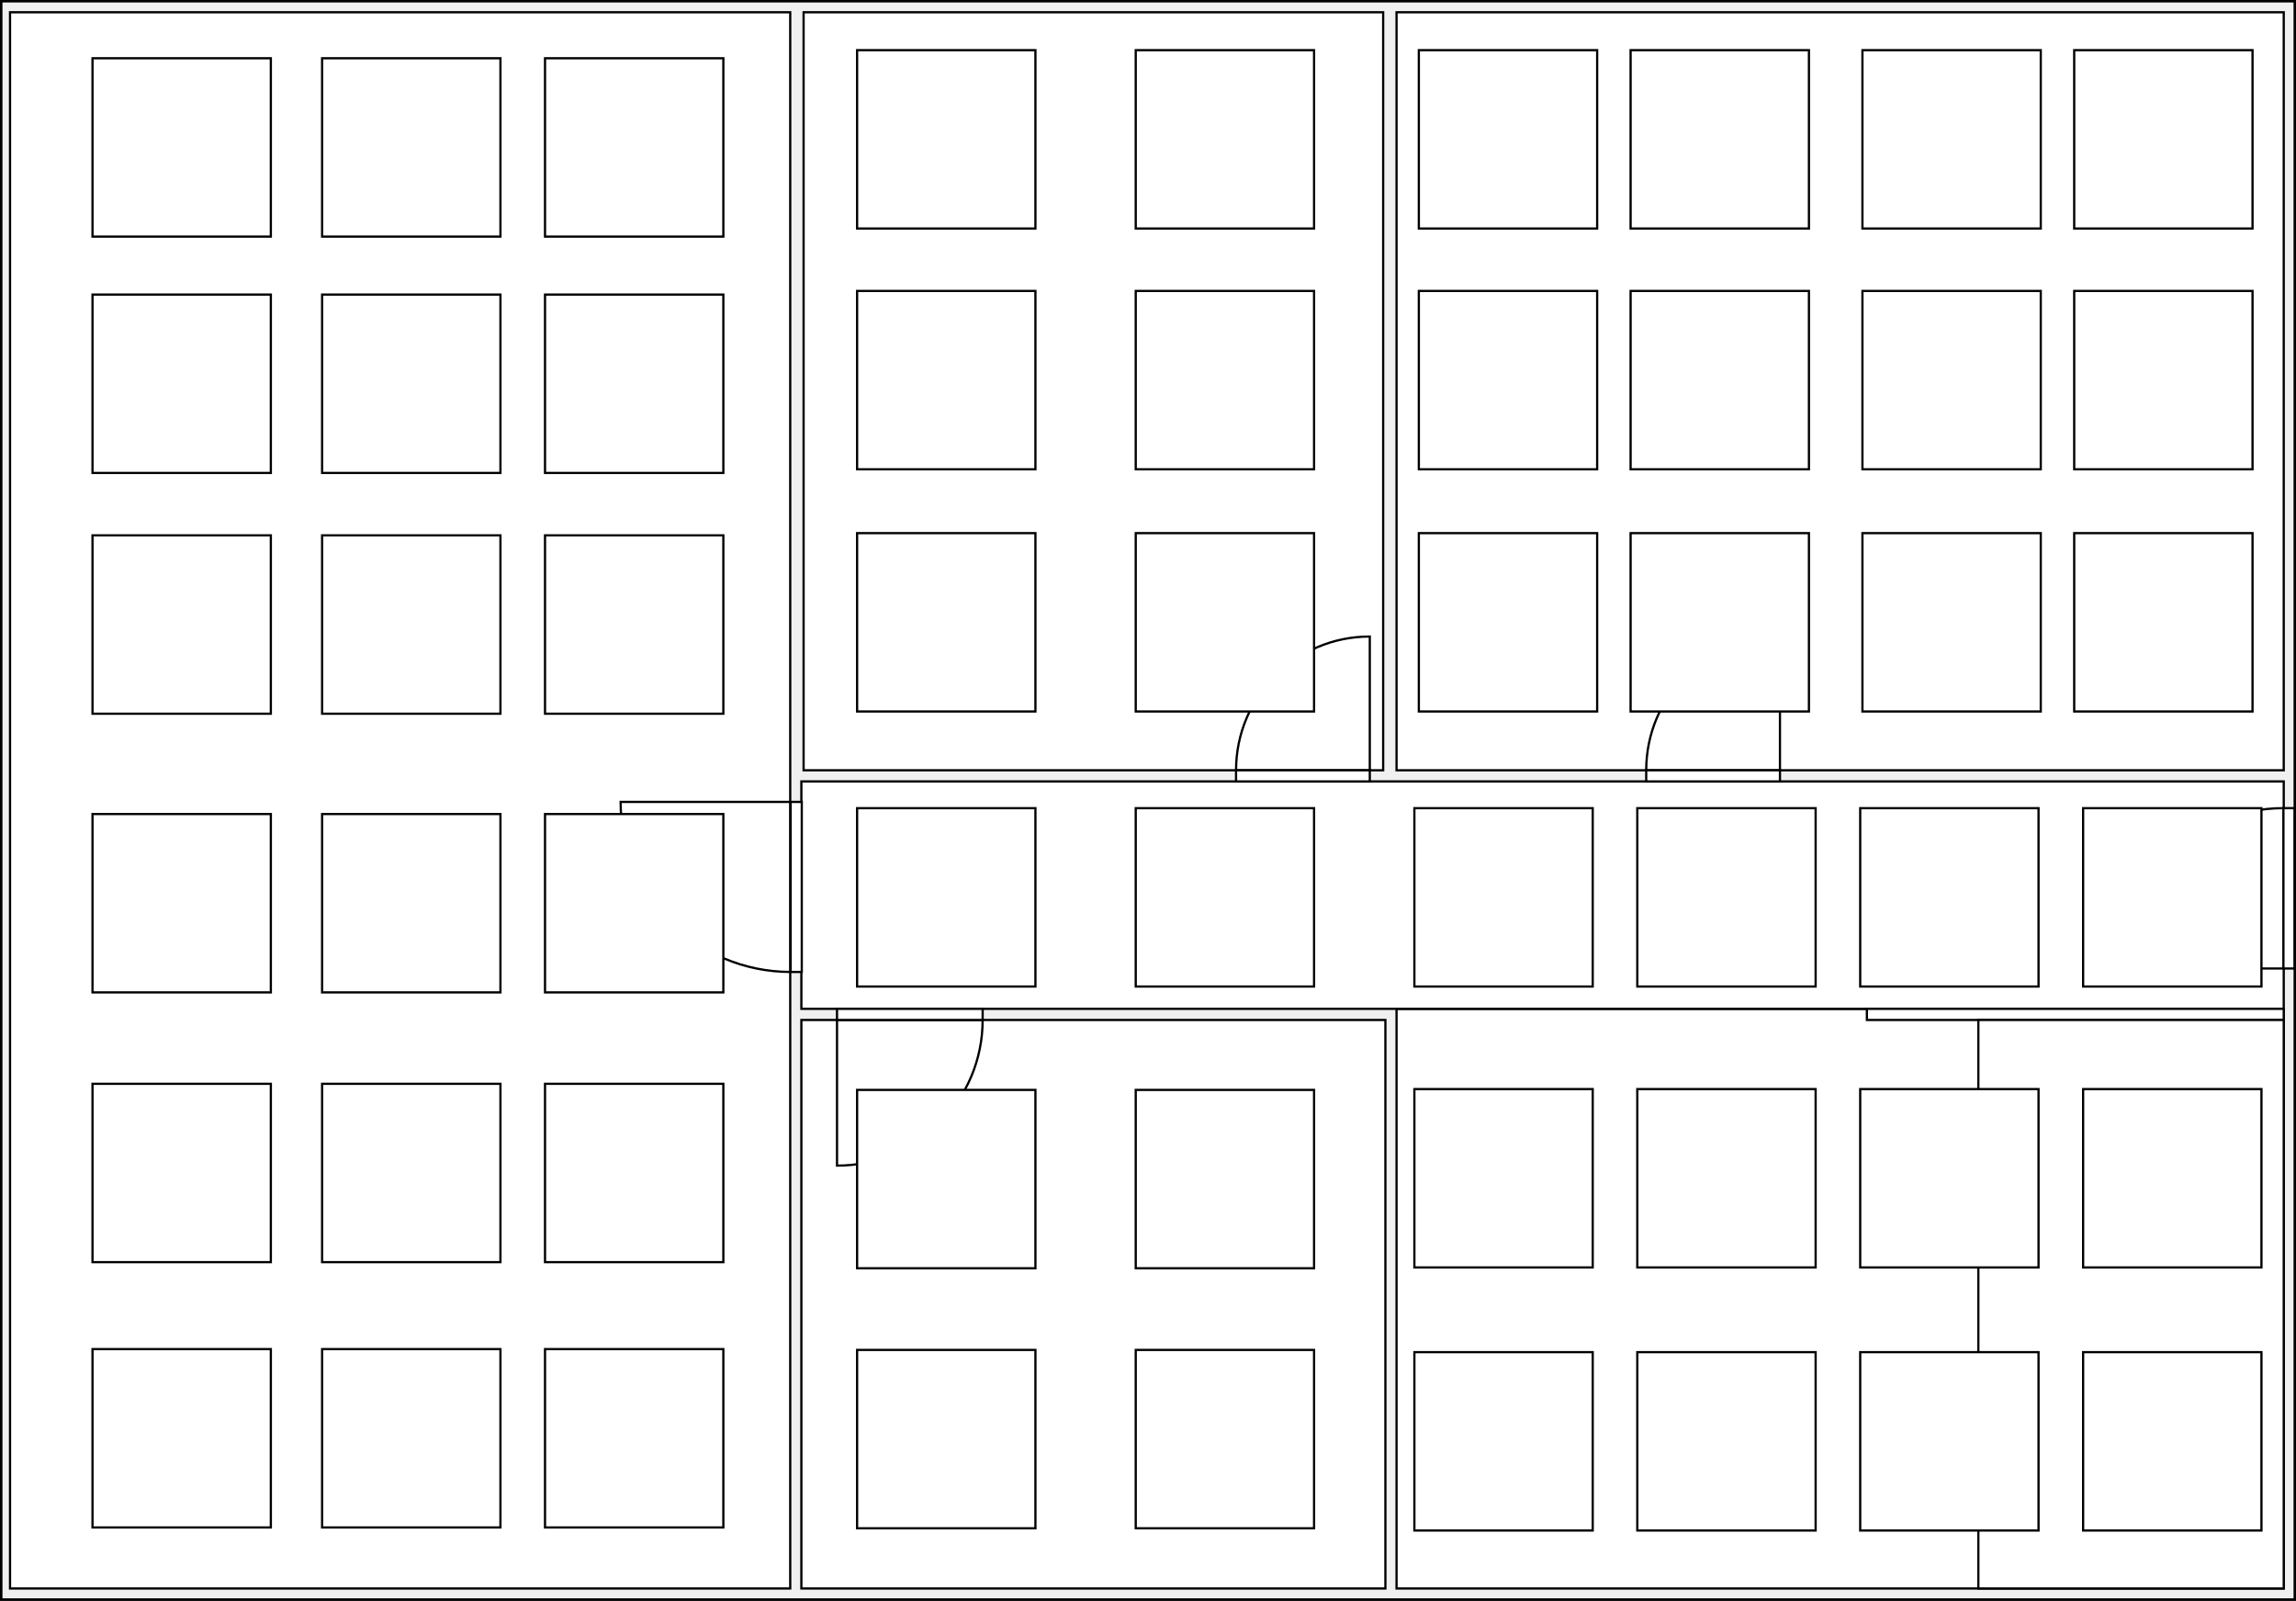
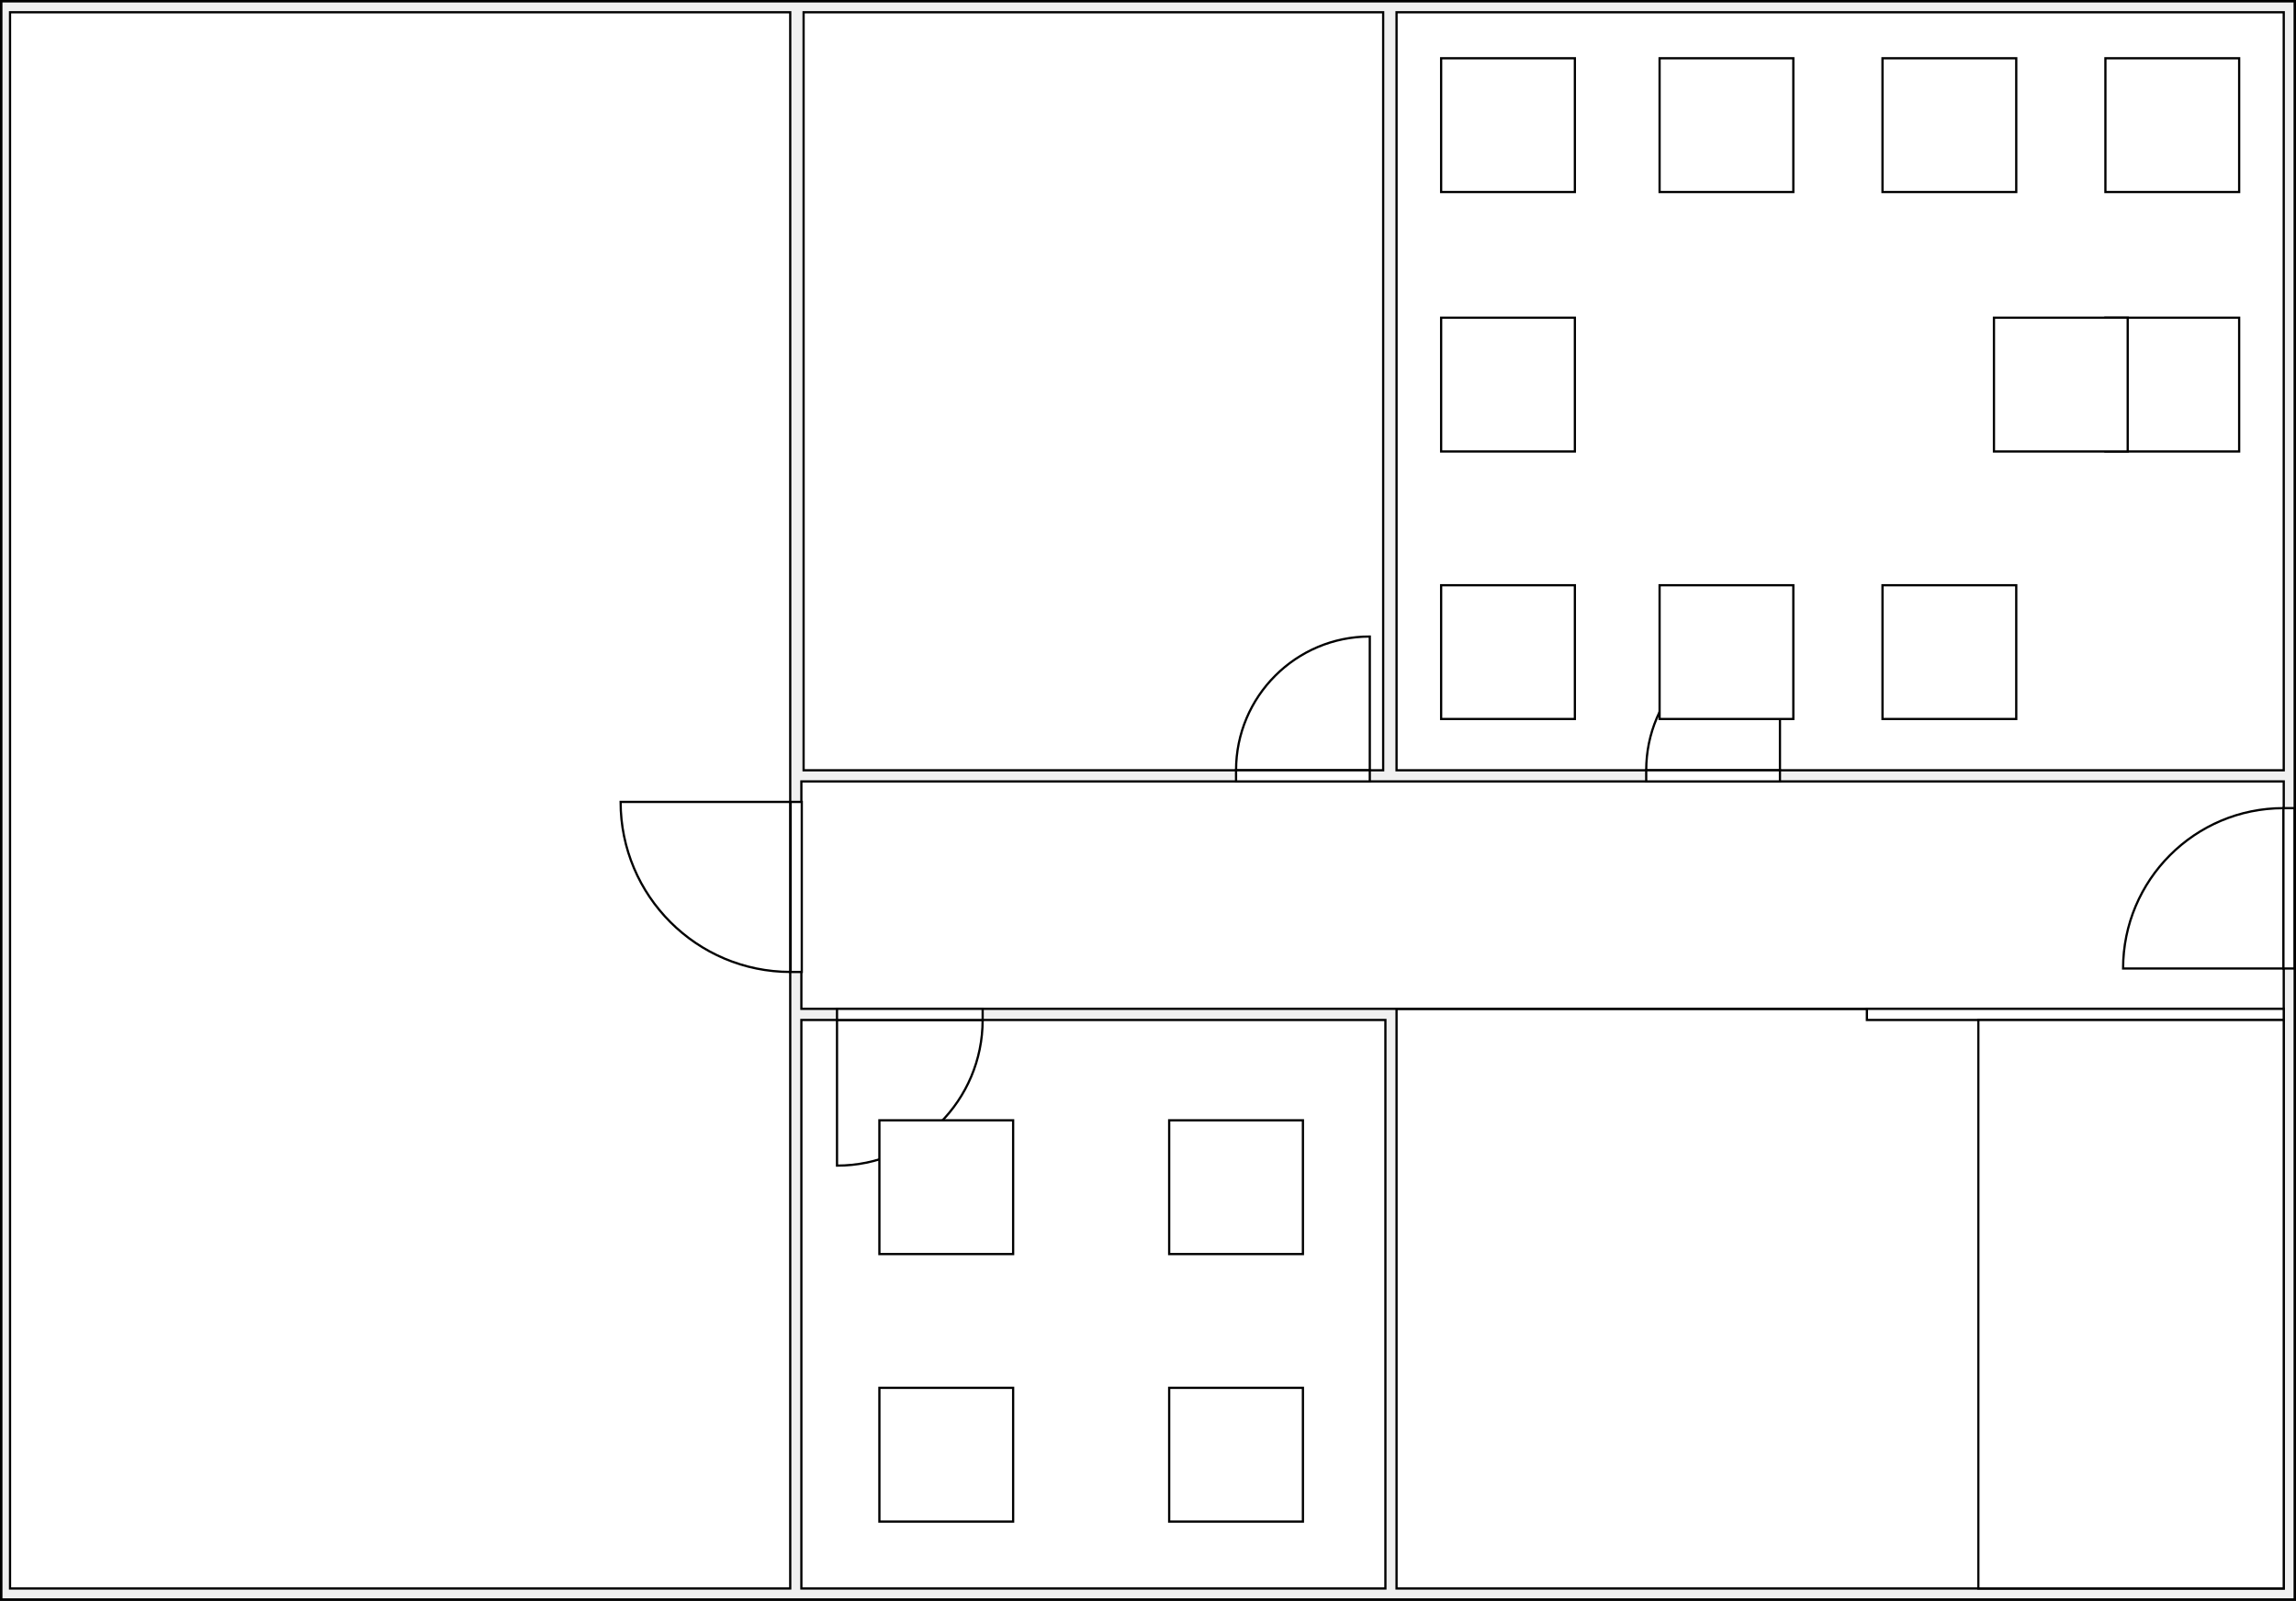
<svg xmlns="http://www.w3.org/2000/svg" version="1.1" width="1030px" height="718px" viewBox="-0.5 -0.5 1030 718">
  <defs />
  <g>
    <path d="M 0 0 L 1029 0 L 1029 717 L 0 717 L 0 0 Z" fill="none" stroke="none" pointer-events="all" />
    <path d="M 5 5 L 5 712 L 5 712 L 1024 712 L 1024 5 L 5 5" fill="none" stroke="none" pointer-events="all" />
    <path d="M 0 0 L 1029 0 L 1029 717 L 0 717 L 0 0 Z" fill="none" stroke="rgb(0, 0, 0)" stroke-miterlimit="10" pointer-events="all" />
    <rect x="626" y="5" width="398" height="340" fill="#ffffff" stroke="rgb(0, 0, 0)" pointer-events="all" />
    <rect x="360" y="5" width="260" height="340" fill="#ffffff" stroke="rgb(0, 0, 0)" pointer-events="all" />
    <rect x="4" y="5" width="350" height="707" fill="rgb(255, 255, 255)" stroke="rgb(0, 0, 0)" pointer-events="all" />
    <rect x="359" y="457" width="262" height="255" fill="#ffffff" stroke="rgb(0, 0, 0)" pointer-events="all" />
    <rect x="626" y="452" width="398" height="260" fill="#ffffff" stroke="rgb(0, 0, 0)" pointer-events="all" />
    <rect x="359" y="350" width="665" height="102" fill="#ffffff" stroke="rgb(0, 0, 0)" pointer-events="all" />
    <rect x="954.35" y="359.42" width="71.93" height="5" fill="rgb(255, 255, 255)" stroke="rgb(0, 0, 0)" transform="rotate(90,990.32,397.96)" pointer-events="all" />
    <path d="M 954.35 364.42 C 954.35 404.15 986.55 436.35 1026.28 436.35 L 1026.28 364.42" fill="none" stroke="rgb(0, 0, 0)" stroke-miterlimit="10" transform="rotate(90,990.32,397.96)" pointer-events="all" />
    <rect x="375" y="452" width="65.33" height="5" fill="rgb(255, 255, 255)" stroke="rgb(0, 0, 0)" transform="translate(407.66,0)scale(-1,1)translate(-407.66,0)" pointer-events="all" />
    <path d="M 375 457 C 375 493.08 404.25 522.33 440.33 522.33 L 440.33 457" fill="none" stroke="rgb(0, 0, 0)" stroke-miterlimit="10" transform="translate(407.66,0)scale(-1,1)translate(-407.66,0)" pointer-events="all" />
    <rect x="554" y="285.71" width="60" height="5" fill="rgb(255, 255, 255)" stroke="rgb(0, 0, 0)" transform="translate(584,0)scale(-1,1)translate(-584,0)rotate(180,584,317.86)" pointer-events="all" />
    <path d="M 554 290.71 C 554 323.85 580.86 350.71 614 350.71 L 614 290.71" fill="none" stroke="rgb(0, 0, 0)" stroke-miterlimit="10" transform="translate(584,0)scale(-1,1)translate(-584,0)rotate(180,584,317.86)" pointer-events="all" />
    <rect x="283.62" y="359.9" width="76.27" height="5" fill="rgb(255, 255, 255)" stroke="rgb(0, 0, 0)" transform="translate(321.75,0)scale(-1,1)translate(-321.75,0)rotate(-90,321.75,397.33)" pointer-events="all" />
    <path d="M 283.62 364.9 C 283.62 407.02 317.77 441.17 359.89 441.17 L 359.89 364.9" fill="none" stroke="rgb(0, 0, 0)" stroke-miterlimit="10" transform="translate(321.75,0)scale(-1,1)translate(-321.75,0)rotate(-90,321.75,397.33)" pointer-events="all" />
    <rect x="738" y="285.71" width="60" height="5" fill="rgb(255, 255, 255)" stroke="rgb(0, 0, 0)" transform="translate(768,0)scale(-1,1)translate(-768,0)rotate(180,768,317.86)" pointer-events="all" />
    <path d="M 738 290.71 C 738 323.85 764.86 350.71 798 350.71 L 798 290.71" fill="none" stroke="rgb(0, 0, 0)" stroke-miterlimit="10" transform="translate(768,0)scale(-1,1)translate(-768,0)rotate(180,768,317.86)" pointer-events="all" />
    <rect x="837" y="452" width="187" height="5" fill="#ffffff" stroke="rgb(0, 0, 0)" pointer-events="all" />
    <rect x="887" y="457" width="137" height="255" fill="#ffffff" stroke="rgb(0, 0, 0)" pointer-events="all" />
    <path d="M 0 0 L 1029 0 L 1029 717 L 0 717 L 0 0 Z" fill="none" stroke="none" pointer-events="all" />
    <path d="M 5 5 L 5 712 L 5 712 L 1024 712 L 1024 5 L 5 5" fill="none" stroke="none" pointer-events="all" />
    <path d="M 0 0 L 1029 0 L 1029 717 L 0 717 L 0 0 Z" fill="none" stroke="rgb(0, 0, 0)" stroke-miterlimit="10" pointer-events="all" />
-     <path d="M 384 605 L 464 605 L 464 685 L 384 685 L 384 605 Z" fill="rgb(255, 255, 255)" stroke="none" pointer-events="all" />
-     <path d="M 389 610 L 389 680 L 389 680 L 459 680 L 459 610 L 389 610" fill="none" stroke="none" pointer-events="all" />
-     <path d="M 384 605 L 464 605 L 464 685 L 384 685 L 384 605 Z" fill="none" stroke="rgb(0, 0, 0)" stroke-miterlimit="10" pointer-events="all" />
-     <path d="M 509 605 L 589 605 L 589 685 L 509 685 L 509 605 Z" fill="rgb(255, 255, 255)" stroke="none" pointer-events="all" />
-     <path d="M 514 610 L 514 680 L 514 680 L 584 680 L 584 610 L 514 610" fill="none" stroke="none" pointer-events="all" />
-     <path d="M 509 605 L 589 605 L 589 685 L 509 685 L 509 605 Z" fill="none" stroke="rgb(0, 0, 0)" stroke-miterlimit="10" pointer-events="all" />
-     <path d="M 384 488.37 L 464 488.37 L 464 568.37 L 384 568.37 L 384 488.37 Z" fill="rgb(255, 255, 255)" stroke="none" pointer-events="all" />
-     <path d="M 389 493.37 L 389 563.37 L 389 563.37 L 459 563.37 L 459 493.37 L 389 493.37" fill="none" stroke="none" pointer-events="all" />
-     <path d="M 384 488.37 L 464 488.37 L 464 568.37 L 384 568.37 L 384 488.37 Z" fill="none" stroke="rgb(0, 0, 0)" stroke-miterlimit="10" pointer-events="all" />
-     <path d="M 509 488.37 L 589 488.37 L 589 568.37 L 509 568.37 L 509 488.37 Z" fill="rgb(255, 255, 255)" stroke="none" pointer-events="all" />
-     <path d="M 514 493.37 L 514 563.37 L 514 563.37 L 584 563.37 L 584 493.37 L 514 493.37" fill="none" stroke="none" pointer-events="all" />
-     <path d="M 509 488.37 L 589 488.37 L 589 568.37 L 509 568.37 L 509 488.37 Z" fill="none" stroke="rgb(0, 0, 0)" stroke-miterlimit="10" pointer-events="all" />
-     <path d="M 384 238.63 L 464 238.63 L 464 318.63 L 384 318.63 L 384 238.63 Z" fill="rgb(255, 255, 255)" stroke="none" pointer-events="all" />
-     <path d="M 389 243.63 L 389 313.63 L 389 313.63 L 459 313.63 L 459 243.63 L 389 243.63" fill="none" stroke="none" pointer-events="all" />
-     <path d="M 384 238.63 L 464 238.63 L 464 318.63 L 384 318.63 L 384 238.63 Z" fill="none" stroke="rgb(0, 0, 0)" stroke-miterlimit="10" pointer-events="all" />
-     <path d="M 509 238.63 L 589 238.63 L 589 318.63 L 509 318.63 L 509 238.63 Z" fill="rgb(255, 255, 255)" stroke="none" pointer-events="all" />
-     <path d="M 514 243.63 L 514 313.63 L 514 313.63 L 584 313.63 L 584 243.63 L 514 243.63" fill="none" stroke="none" pointer-events="all" />
-     <path d="M 509 238.63 L 589 238.63 L 589 318.63 L 509 318.63 L 509 238.63 Z" fill="none" stroke="rgb(0, 0, 0)" stroke-miterlimit="10" pointer-events="all" />
-     <path d="M 384 130 L 464 130 L 464 210 L 384 210 L 384 130 Z" fill="rgb(255, 255, 255)" stroke="none" pointer-events="all" />
-     <path d="M 389 135 L 389 205 L 389 205 L 459 205 L 459 135 L 389 135" fill="none" stroke="none" pointer-events="all" />
-     <path d="M 384 130 L 464 130 L 464 210 L 384 210 L 384 130 Z" fill="none" stroke="rgb(0, 0, 0)" stroke-miterlimit="10" pointer-events="all" />
-     <path d="M 509 130 L 589 130 L 589 210 L 509 210 L 509 130 Z" fill="rgb(255, 255, 255)" stroke="none" pointer-events="all" />
-     <path d="M 514 135 L 514 205 L 514 205 L 584 205 L 584 135 L 514 135" fill="none" stroke="none" pointer-events="all" />
-     <path d="M 509 130 L 589 130 L 589 210 L 509 210 L 509 130 Z" fill="none" stroke="rgb(0, 0, 0)" stroke-miterlimit="10" pointer-events="all" />
-     <path d="M 384 22 L 464 22 L 464 102 L 384 102 L 384 22 Z" fill="rgb(255, 255, 255)" stroke="none" pointer-events="all" />
-     <path d="M 389 27 L 389 97 L 389 97 L 459 97 L 459 27 L 389 27" fill="none" stroke="none" pointer-events="all" />
-     <path d="M 384 22 L 464 22 L 464 102 L 384 102 L 384 22 Z" fill="none" stroke="rgb(0, 0, 0)" stroke-miterlimit="10" pointer-events="all" />
-     <path d="M 509 22 L 589 22 L 589 102 L 509 102 L 509 22 Z" fill="rgb(255, 255, 255)" stroke="none" pointer-events="all" />
-     <path d="M 514 27 L 514 97 L 514 97 L 584 97 L 584 27 L 514 27" fill="none" stroke="none" pointer-events="all" />
-     <path d="M 509 22 L 589 22 L 589 102 L 509 102 L 509 22 Z" fill="none" stroke="rgb(0, 0, 0)" stroke-miterlimit="10" pointer-events="all" />
-     <path d="M 41 604.63 L 121 604.63 L 121 684.63 L 41 684.63 L 41 604.63 Z" fill="rgb(255, 255, 255)" stroke="none" pointer-events="all" />
-     <path d="M 46 609.63 L 46 679.63 L 46 679.63 L 116 679.63 L 116 609.63 L 46 609.63" fill="none" stroke="none" pointer-events="all" />
-     <path d="M 41 604.63 L 121 604.63 L 121 684.63 L 41 684.63 L 41 604.63 Z" fill="none" stroke="rgb(0, 0, 0)" stroke-miterlimit="10" pointer-events="all" />
-     <path d="M 244 604.63 L 324 604.63 L 324 684.63 L 244 684.63 L 244 604.63 Z" fill="rgb(255, 255, 255)" stroke="none" pointer-events="all" />
-     <path d="M 249 609.63 L 249 679.63 L 249 679.63 L 319 679.63 L 319 609.63 L 249 609.63" fill="none" stroke="none" pointer-events="all" />
-     <path d="M 244 604.63 L 324 604.63 L 324 684.63 L 244 684.63 L 244 604.63 Z" fill="none" stroke="rgb(0, 0, 0)" stroke-miterlimit="10" pointer-events="all" />
-     <path d="M 384 362 L 464 362 L 464 442 L 384 442 L 384 362 Z" fill="rgb(255, 255, 255)" stroke="none" pointer-events="all" />
-     <path d="M 389 367 L 389 437 L 389 437 L 459 437 L 459 367 L 389 367" fill="none" stroke="none" pointer-events="all" />
-     <path d="M 384 362 L 464 362 L 464 442 L 384 442 L 384 362 Z" fill="none" stroke="rgb(0, 0, 0)" stroke-miterlimit="10" pointer-events="all" />
-     <path d="M 509 362 L 589 362 L 589 442 L 509 442 L 509 362 Z" fill="rgb(255, 255, 255)" stroke="none" pointer-events="all" />
-     <path d="M 514 367 L 514 437 L 514 437 L 584 437 L 584 367 L 514 367" fill="none" stroke="none" pointer-events="all" />
-     <path d="M 509 362 L 589 362 L 589 442 L 509 442 L 509 362 Z" fill="none" stroke="rgb(0, 0, 0)" stroke-miterlimit="10" pointer-events="all" />
-     <path d="M 634 362 L 714 362 L 714 442 L 634 442 L 634 362 Z" fill="rgb(255, 255, 255)" stroke="none" pointer-events="all" />
-     <path d="M 639 367 L 639 437 L 639 437 L 709 437 L 709 367 L 639 367" fill="none" stroke="none" pointer-events="all" />
-     <path d="M 634 362 L 714 362 L 714 442 L 634 442 L 634 362 Z" fill="none" stroke="rgb(0, 0, 0)" stroke-miterlimit="10" pointer-events="all" />
-     <path d="M 734 362 L 814 362 L 814 442 L 734 442 L 734 362 Z" fill="rgb(255, 255, 255)" stroke="none" pointer-events="all" />
-     <path d="M 739 367 L 739 437 L 739 437 L 809 437 L 809 367 L 739 367" fill="none" stroke="none" pointer-events="all" />
-     <path d="M 734 362 L 814 362 L 814 442 L 734 442 L 734 362 Z" fill="none" stroke="rgb(0, 0, 0)" stroke-miterlimit="10" pointer-events="all" />
-     <path d="M 834 362 L 914 362 L 914 442 L 834 442 L 834 362 Z" fill="rgb(255, 255, 255)" stroke="none" pointer-events="all" />
-     <path d="M 839 367 L 839 437 L 839 437 L 909 437 L 909 367 L 839 367" fill="none" stroke="none" pointer-events="all" />
-     <path d="M 834 362 L 914 362 L 914 442 L 834 442 L 834 362 Z" fill="none" stroke="rgb(0, 0, 0)" stroke-miterlimit="10" pointer-events="all" />
-     <path d="M 144 604.63 L 224 604.63 L 224 684.63 L 144 684.63 L 144 604.63 Z" fill="rgb(255, 255, 255)" stroke="none" pointer-events="all" />
-     <path d="M 149 609.63 L 149 679.63 L 149 679.63 L 219 679.63 L 219 609.63 L 149 609.63" fill="none" stroke="none" pointer-events="all" />
-     <path d="M 144 604.63 L 224 604.63 L 224 684.63 L 144 684.63 L 144 604.63 Z" fill="none" stroke="rgb(0, 0, 0)" stroke-miterlimit="10" pointer-events="all" />
-     <path d="M 41 485.63 L 121 485.63 L 121 565.63 L 41 565.63 L 41 485.63 Z" fill="rgb(255, 255, 255)" stroke="none" pointer-events="all" />
-     <path d="M 46 490.63 L 46 560.63 L 46 560.63 L 116 560.63 L 116 490.63 L 46 490.63" fill="none" stroke="none" pointer-events="all" />
-     <path d="M 41 485.63 L 121 485.63 L 121 565.63 L 41 565.63 L 41 485.63 Z" fill="none" stroke="rgb(0, 0, 0)" stroke-miterlimit="10" pointer-events="all" />
-     <path d="M 244 485.63 L 324 485.63 L 324 565.63 L 244 565.63 L 244 485.63 Z" fill="rgb(255, 255, 255)" stroke="none" pointer-events="all" />
-     <path d="M 249 490.63 L 249 560.63 L 249 560.63 L 319 560.63 L 319 490.63 L 249 490.63" fill="none" stroke="none" pointer-events="all" />
-     <path d="M 244 485.63 L 324 485.63 L 324 565.63 L 244 565.63 L 244 485.63 Z" fill="none" stroke="rgb(0, 0, 0)" stroke-miterlimit="10" pointer-events="all" />
-     <path d="M 144 485.63 L 224 485.63 L 224 565.63 L 144 565.63 L 144 485.63 Z" fill="rgb(255, 255, 255)" stroke="none" pointer-events="all" />
-     <path d="M 149 490.63 L 149 560.63 L 149 560.63 L 219 560.63 L 219 490.63 L 149 490.63" fill="none" stroke="none" pointer-events="all" />
-     <path d="M 144 485.63 L 224 485.63 L 224 565.63 L 144 565.63 L 144 485.63 Z" fill="none" stroke="rgb(0, 0, 0)" stroke-miterlimit="10" pointer-events="all" />
-     <path d="M 41 364.63 L 121 364.63 L 121 444.63 L 41 444.63 L 41 364.63 Z" fill="rgb(255, 255, 255)" stroke="none" pointer-events="all" />
-     <path d="M 46 369.63 L 46 439.63 L 46 439.63 L 116 439.63 L 116 369.63 L 46 369.63" fill="none" stroke="none" pointer-events="all" />
-     <path d="M 41 364.63 L 121 364.63 L 121 444.63 L 41 444.63 L 41 364.63 Z" fill="none" stroke="rgb(0, 0, 0)" stroke-miterlimit="10" pointer-events="all" />
-     <path d="M 244 364.63 L 324 364.63 L 324 444.63 L 244 444.63 L 244 364.63 Z" fill="rgb(255, 255, 255)" stroke="none" pointer-events="all" />
-     <path d="M 249 369.63 L 249 439.63 L 249 439.63 L 319 439.63 L 319 369.63 L 249 369.63" fill="none" stroke="none" pointer-events="all" />
-     <path d="M 244 364.63 L 324 364.63 L 324 444.63 L 244 444.63 L 244 364.63 Z" fill="none" stroke="rgb(0, 0, 0)" stroke-miterlimit="10" pointer-events="all" />
-     <path d="M 144 364.63 L 224 364.63 L 224 444.63 L 144 444.63 L 144 364.63 Z" fill="rgb(255, 255, 255)" stroke="none" pointer-events="all" />
-     <path d="M 149 369.63 L 149 439.63 L 149 439.63 L 219 439.63 L 219 369.63 L 149 369.63" fill="none" stroke="none" pointer-events="all" />
-     <path d="M 144 364.63 L 224 364.63 L 224 444.63 L 144 444.63 L 144 364.63 Z" fill="none" stroke="rgb(0, 0, 0)" stroke-miterlimit="10" pointer-events="all" />
-     <path d="M 41 239.63 L 121 239.63 L 121 319.63 L 41 319.63 L 41 239.63 Z" fill="rgb(255, 255, 255)" stroke="none" pointer-events="all" />
-     <path d="M 46 244.63 L 46 314.63 L 46 314.63 L 116 314.63 L 116 244.63 L 46 244.63" fill="none" stroke="none" pointer-events="all" />
-     <path d="M 41 239.63 L 121 239.63 L 121 319.63 L 41 319.63 L 41 239.63 Z" fill="none" stroke="rgb(0, 0, 0)" stroke-miterlimit="10" pointer-events="all" />
-     <path d="M 244 239.63 L 324 239.63 L 324 319.63 L 244 319.63 L 244 239.63 Z" fill="rgb(255, 255, 255)" stroke="none" pointer-events="all" />
-     <path d="M 249 244.63 L 249 314.63 L 249 314.63 L 319 314.63 L 319 244.63 L 249 244.63" fill="none" stroke="none" pointer-events="all" />
-     <path d="M 244 239.63 L 324 239.63 L 324 319.63 L 244 319.63 L 244 239.63 Z" fill="none" stroke="rgb(0, 0, 0)" stroke-miterlimit="10" pointer-events="all" />
-     <path d="M 144 239.63 L 224 239.63 L 224 319.63 L 144 319.63 L 144 239.63 Z" fill="rgb(255, 255, 255)" stroke="none" pointer-events="all" />
-     <path d="M 149 244.63 L 149 314.63 L 149 314.63 L 219 314.63 L 219 244.63 L 149 244.63" fill="none" stroke="none" pointer-events="all" />
-     <path d="M 144 239.63 L 224 239.63 L 224 319.63 L 144 319.63 L 144 239.63 Z" fill="none" stroke="rgb(0, 0, 0)" stroke-miterlimit="10" pointer-events="all" />
-     <path d="M 41 131.63 L 121 131.63 L 121 211.63 L 41 211.63 L 41 131.63 Z" fill="rgb(255, 255, 255)" stroke="none" pointer-events="all" />
-     <path d="M 46 136.63 L 46 206.63 L 46 206.63 L 116 206.63 L 116 136.63 L 46 136.63" fill="none" stroke="none" pointer-events="all" />
-     <path d="M 41 131.63 L 121 131.63 L 121 211.63 L 41 211.63 L 41 131.63 Z" fill="none" stroke="rgb(0, 0, 0)" stroke-miterlimit="10" pointer-events="all" />
-     <path d="M 244 131.63 L 324 131.63 L 324 211.63 L 244 211.63 L 244 131.63 Z" fill="rgb(255, 255, 255)" stroke="none" pointer-events="all" />
-     <path d="M 249 136.63 L 249 206.63 L 249 206.63 L 319 206.63 L 319 136.63 L 249 136.63" fill="none" stroke="none" pointer-events="all" />
-     <path d="M 244 131.63 L 324 131.63 L 324 211.63 L 244 211.63 L 244 131.63 Z" fill="none" stroke="rgb(0, 0, 0)" stroke-miterlimit="10" pointer-events="all" />
-     <path d="M 144 131.63 L 224 131.63 L 224 211.63 L 144 211.63 L 144 131.63 Z" fill="rgb(255, 255, 255)" stroke="none" pointer-events="all" />
-     <path d="M 149 136.63 L 149 206.63 L 149 206.63 L 219 206.63 L 219 136.63 L 149 136.63" fill="none" stroke="none" pointer-events="all" />
-     <path d="M 144 131.63 L 224 131.63 L 224 211.63 L 144 211.63 L 144 131.63 Z" fill="none" stroke="rgb(0, 0, 0)" stroke-miterlimit="10" pointer-events="all" />
-     <path d="M 41 25.63 L 121 25.63 L 121 105.63 L 41 105.63 L 41 25.63 Z" fill="rgb(255, 255, 255)" stroke="none" pointer-events="all" />
-     <path d="M 46 30.63 L 46 100.63 L 46 100.63 L 116 100.63 L 116 30.63 L 46 30.63" fill="none" stroke="none" pointer-events="all" />
-     <path d="M 41 25.63 L 121 25.63 L 121 105.63 L 41 105.63 L 41 25.63 Z" fill="none" stroke="rgb(0, 0, 0)" stroke-miterlimit="10" pointer-events="all" />
-     <path d="M 244 25.63 L 324 25.63 L 324 105.63 L 244 105.63 L 244 25.63 Z" fill="rgb(255, 255, 255)" stroke="none" pointer-events="all" />
-     <path d="M 249 30.63 L 249 100.63 L 249 100.63 L 319 100.63 L 319 30.63 L 249 30.63" fill="none" stroke="none" pointer-events="all" />
-     <path d="M 244 25.63 L 324 25.63 L 324 105.63 L 244 105.63 L 244 25.63 Z" fill="none" stroke="rgb(0, 0, 0)" stroke-miterlimit="10" pointer-events="all" />
-     <path d="M 144 25.63 L 224 25.63 L 224 105.63 L 144 105.63 L 144 25.63 Z" fill="rgb(255, 255, 255)" stroke="none" pointer-events="all" />
-     <path d="M 149 30.63 L 149 100.63 L 149 100.63 L 219 100.63 L 219 30.63 L 149 30.63" fill="none" stroke="none" pointer-events="all" />
-     <path d="M 144 25.63 L 224 25.63 L 224 105.63 L 144 105.63 L 144 25.63 Z" fill="none" stroke="rgb(0, 0, 0)" stroke-miterlimit="10" pointer-events="all" />
-     <path d="M 934 362 L 1014 362 L 1014 442 L 934 442 L 934 362 Z" fill="rgb(255, 255, 255)" stroke="none" pointer-events="all" />
-     <path d="M 939 367 L 939 437 L 939 437 L 1009 437 L 1009 367 L 939 367" fill="none" stroke="none" pointer-events="all" />
-     <path d="M 934 362 L 1014 362 L 1014 442 L 934 442 L 934 362 Z" fill="none" stroke="rgb(0, 0, 0)" stroke-miterlimit="10" pointer-events="all" />
-     <path d="M 634 488 L 714 488 L 714 568 L 634 568 L 634 488 Z" fill="rgb(255, 255, 255)" stroke="none" pointer-events="all" />
-     <path d="M 639 493 L 639 563 L 639 563 L 709 563 L 709 493 L 639 493" fill="none" stroke="none" pointer-events="all" />
-     <path d="M 634 488 L 714 488 L 714 568 L 634 568 L 634 488 Z" fill="none" stroke="rgb(0, 0, 0)" stroke-miterlimit="10" pointer-events="all" />
-     <path d="M 734 488 L 814 488 L 814 568 L 734 568 L 734 488 Z" fill="rgb(255, 255, 255)" stroke="none" pointer-events="all" />
-     <path d="M 739 493 L 739 563 L 739 563 L 809 563 L 809 493 L 739 493" fill="none" stroke="none" pointer-events="all" />
-     <path d="M 734 488 L 814 488 L 814 568 L 734 568 L 734 488 Z" fill="none" stroke="rgb(0, 0, 0)" stroke-miterlimit="10" pointer-events="all" />
-     <path d="M 834 488 L 914 488 L 914 568 L 834 568 L 834 488 Z" fill="rgb(255, 255, 255)" stroke="none" pointer-events="all" />
-     <path d="M 839 493 L 839 563 L 839 563 L 909 563 L 909 493 L 839 493" fill="none" stroke="none" pointer-events="all" />
-     <path d="M 834 488 L 914 488 L 914 568 L 834 568 L 834 488 Z" fill="none" stroke="rgb(0, 0, 0)" stroke-miterlimit="10" pointer-events="all" />
-     <path d="M 934 488 L 1014 488 L 1014 568 L 934 568 L 934 488 Z" fill="rgb(255, 255, 255)" stroke="none" pointer-events="all" />
-     <path d="M 939 493 L 939 563 L 939 563 L 1009 563 L 1009 493 L 939 493" fill="none" stroke="none" pointer-events="all" />
-     <path d="M 934 488 L 1014 488 L 1014 568 L 934 568 L 934 488 Z" fill="none" stroke="rgb(0, 0, 0)" stroke-miterlimit="10" pointer-events="all" />
-     <path d="M 634 606 L 714 606 L 714 686 L 634 686 L 634 606 Z" fill="rgb(255, 255, 255)" stroke="none" pointer-events="all" />
-     <path d="M 639 611 L 639 681 L 639 681 L 709 681 L 709 611 L 639 611" fill="none" stroke="none" pointer-events="all" />
-     <path d="M 634 606 L 714 606 L 714 686 L 634 686 L 634 606 Z" fill="none" stroke="rgb(0, 0, 0)" stroke-miterlimit="10" pointer-events="all" />
-     <path d="M 734 606 L 814 606 L 814 686 L 734 686 L 734 606 Z" fill="rgb(255, 255, 255)" stroke="none" pointer-events="all" />
-     <path d="M 739 611 L 739 681 L 739 681 L 809 681 L 809 611 L 739 611" fill="none" stroke="none" pointer-events="all" />
-     <path d="M 734 606 L 814 606 L 814 686 L 734 686 L 734 606 Z" fill="none" stroke="rgb(0, 0, 0)" stroke-miterlimit="10" pointer-events="all" />
-     <path d="M 834 606 L 914 606 L 914 686 L 834 686 L 834 606 Z" fill="rgb(255, 255, 255)" stroke="none" pointer-events="all" />
-     <path d="M 839 611 L 839 681 L 839 681 L 909 681 L 909 611 L 839 611" fill="none" stroke="none" pointer-events="all" />
-     <path d="M 834 606 L 914 606 L 914 686 L 834 686 L 834 606 Z" fill="none" stroke="rgb(0, 0, 0)" stroke-miterlimit="10" pointer-events="all" />
-     <path d="M 934 606 L 1014 606 L 1014 686 L 934 686 L 934 606 Z" fill="rgb(255, 255, 255)" stroke="none" pointer-events="all" />
-     <path d="M 939 611 L 939 681 L 939 681 L 1009 681 L 1009 611 L 939 611" fill="none" stroke="none" pointer-events="all" />
-     <path d="M 934 606 L 1014 606 L 1014 686 L 934 686 L 934 606 Z" fill="none" stroke="rgb(0, 0, 0)" stroke-miterlimit="10" pointer-events="all" />
-     <path d="M 636 238.63 L 716 238.63 L 716 318.63 L 636 318.63 L 636 238.63 Z" fill="rgb(255, 255, 255)" stroke="none" pointer-events="all" />
-     <path d="M 641 243.63 L 641 313.63 L 641 313.63 L 711 313.63 L 711 243.63 L 641 243.63" fill="none" stroke="none" pointer-events="all" />
-     <path d="M 636 238.63 L 716 238.63 L 716 318.63 L 636 318.63 L 636 238.63 Z" fill="none" stroke="rgb(0, 0, 0)" stroke-miterlimit="10" pointer-events="all" />
-     <path d="M 731 238.63 L 811 238.63 L 811 318.63 L 731 318.63 L 731 238.63 Z" fill="rgb(255, 255, 255)" stroke="none" pointer-events="all" />
-     <path d="M 736 243.63 L 736 313.63 L 736 313.63 L 806 313.63 L 806 243.63 L 736 243.63" fill="none" stroke="none" pointer-events="all" />
-     <path d="M 731 238.63 L 811 238.63 L 811 318.63 L 731 318.63 L 731 238.63 Z" fill="none" stroke="rgb(0, 0, 0)" stroke-miterlimit="10" pointer-events="all" />
-     <path d="M 636 130 L 716 130 L 716 210 L 636 210 L 636 130 Z" fill="rgb(255, 255, 255)" stroke="none" pointer-events="all" />
-     <path d="M 641 135 L 641 205 L 641 205 L 711 205 L 711 135 L 641 135" fill="none" stroke="none" pointer-events="all" />
-     <path d="M 636 130 L 716 130 L 716 210 L 636 210 L 636 130 Z" fill="none" stroke="rgb(0, 0, 0)" stroke-miterlimit="10" pointer-events="all" />
-     <path d="M 731 130 L 811 130 L 811 210 L 731 210 L 731 130 Z" fill="rgb(255, 255, 255)" stroke="none" pointer-events="all" />
-     <path d="M 736 135 L 736 205 L 736 205 L 806 205 L 806 135 L 736 135" fill="none" stroke="none" pointer-events="all" />
-     <path d="M 731 130 L 811 130 L 811 210 L 731 210 L 731 130 Z" fill="none" stroke="rgb(0, 0, 0)" stroke-miterlimit="10" pointer-events="all" />
-     <path d="M 636 22 L 716 22 L 716 102 L 636 102 L 636 22 Z" fill="rgb(255, 255, 255)" stroke="none" pointer-events="all" />
-     <path d="M 641 27 L 641 97 L 641 97 L 711 97 L 711 27 L 641 27" fill="none" stroke="none" pointer-events="all" />
-     <path d="M 636 22 L 716 22 L 716 102 L 636 102 L 636 22 Z" fill="none" stroke="rgb(0, 0, 0)" stroke-miterlimit="10" pointer-events="all" />
-     <path d="M 731 22 L 811 22 L 811 102 L 731 102 L 731 22 Z" fill="rgb(255, 255, 255)" stroke="none" pointer-events="all" />
-     <path d="M 736 27 L 736 97 L 736 97 L 806 97 L 806 27 L 736 27" fill="none" stroke="none" pointer-events="all" />
-     <path d="M 731 22 L 811 22 L 811 102 L 731 102 L 731 22 Z" fill="none" stroke="rgb(0, 0, 0)" stroke-miterlimit="10" pointer-events="all" />
-     <path d="M 835 238.63 L 915 238.63 L 915 318.63 L 835 318.63 L 835 238.63 Z" fill="rgb(255, 255, 255)" stroke="none" pointer-events="all" />
-     <path d="M 840 243.63 L 840 313.63 L 840 313.63 L 910 313.63 L 910 243.63 L 840 243.63" fill="none" stroke="none" pointer-events="all" />
-     <path d="M 835 238.63 L 915 238.63 L 915 318.63 L 835 318.63 L 835 238.63 Z" fill="none" stroke="rgb(0, 0, 0)" stroke-miterlimit="10" pointer-events="all" />
-     <path d="M 930 238.63 L 1010 238.63 L 1010 318.63 L 930 318.63 L 930 238.63 Z" fill="rgb(255, 255, 255)" stroke="none" pointer-events="all" />
-     <path d="M 935 243.63 L 935 313.63 L 935 313.63 L 1005 313.63 L 1005 243.63 L 935 243.63" fill="none" stroke="none" pointer-events="all" />
-     <path d="M 930 238.63 L 1010 238.63 L 1010 318.63 L 930 318.63 L 930 238.63 Z" fill="none" stroke="rgb(0, 0, 0)" stroke-miterlimit="10" pointer-events="all" />
-     <path d="M 835 130 L 915 130 L 915 210 L 835 210 L 835 130 Z" fill="rgb(255, 255, 255)" stroke="none" pointer-events="all" />
-     <path d="M 840 135 L 840 205 L 840 205 L 910 205 L 910 135 L 840 135" fill="none" stroke="none" pointer-events="all" />
-     <path d="M 835 130 L 915 130 L 915 210 L 835 210 L 835 130 Z" fill="none" stroke="rgb(0, 0, 0)" stroke-miterlimit="10" pointer-events="all" />
-     <path d="M 930 130 L 1010 130 L 1010 210 L 930 210 L 930 130 Z" fill="rgb(255, 255, 255)" stroke="none" pointer-events="all" />
-     <path d="M 935 135 L 935 205 L 935 205 L 1005 205 L 1005 135 L 935 135" fill="none" stroke="none" pointer-events="all" />
-     <path d="M 930 130 L 1010 130 L 1010 210 L 930 210 L 930 130 Z" fill="none" stroke="rgb(0, 0, 0)" stroke-miterlimit="10" pointer-events="all" />
-     <path d="M 835 22 L 915 22 L 915 102 L 835 102 L 835 22 Z" fill="rgb(255, 255, 255)" stroke="none" pointer-events="all" />
-     <path d="M 840 27 L 840 97 L 840 97 L 910 97 L 910 27 L 840 27" fill="none" stroke="none" pointer-events="all" />
-     <path d="M 835 22 L 915 22 L 915 102 L 835 102 L 835 22 Z" fill="none" stroke="rgb(0, 0, 0)" stroke-miterlimit="10" pointer-events="all" />
-     <path d="M 930 22 L 1010 22 L 1010 102 L 930 102 L 930 22 Z" fill="rgb(255, 255, 255)" stroke="none" pointer-events="all" />
-     <path d="M 935 27 L 935 97 L 935 97 L 1005 97 L 1005 27 L 935 27" fill="none" stroke="none" pointer-events="all" />
-     <path d="M 930 22 L 1010 22 L 1010 102 L 930 102 L 930 22 Z" fill="none" stroke="rgb(0, 0, 0)" stroke-miterlimit="10" pointer-events="all" />
+     <path d="M 646 25.63 L 706 25.63 L 706 85.63 L 646 85.63 L 646 25.63 Z" fill="rgb(255, 255, 255)" stroke="none" pointer-events="all" />
+     <path d="M 651 30.63 L 651 80.63 L 651 80.63 L 701 80.63 L 701 30.63 L 651 30.63" fill="none" stroke="none" pointer-events="all" />
+     <path d="M 646 25.63 L 706 25.63 L 706 85.63 L 646 85.63 L 646 25.63 Z" fill="none" stroke="rgb(0, 0, 0)" stroke-miterlimit="10" pointer-events="all" />
+     <path d="M 744 25.63 L 804 25.63 L 804 85.63 L 744 85.63 L 744 25.63 Z" fill="rgb(255, 255, 255)" stroke="none" pointer-events="all" />
+     <path d="M 749 30.63 L 749 80.63 L 749 80.63 L 799 80.63 L 799 30.63 L 749 30.63" fill="none" stroke="none" pointer-events="all" />
+     <path d="M 744 25.63 L 804 25.63 L 804 85.63 L 744 85.63 L 744 25.63 Z" fill="none" stroke="rgb(0, 0, 0)" stroke-miterlimit="10" pointer-events="all" />
+     <path d="M 844 25.63 L 904 25.63 L 904 85.63 L 844 85.63 L 844 25.63 Z" fill="rgb(255, 255, 255)" stroke="none" pointer-events="all" />
+     <path d="M 849 30.63 L 849 80.63 L 849 80.63 L 899 80.63 L 899 30.63 L 849 30.63" fill="none" stroke="none" pointer-events="all" />
+     <path d="M 844 25.63 L 904 25.63 L 904 85.63 L 844 85.63 L 844 25.63 Z" fill="none" stroke="rgb(0, 0, 0)" stroke-miterlimit="10" pointer-events="all" />
+     <path d="M 944 25.63 L 1004 25.63 L 1004 85.63 L 944 85.63 L 944 25.63 Z" fill="rgb(255, 255, 255)" stroke="none" pointer-events="all" />
+     <path d="M 949 30.63 L 949 80.63 L 949 80.63 L 999 80.63 L 999 30.63 L 949 30.63" fill="none" stroke="none" pointer-events="all" />
+     <path d="M 944 25.63 L 1004 25.63 L 1004 85.63 L 944 85.63 L 944 25.63 Z" fill="none" stroke="rgb(0, 0, 0)" stroke-miterlimit="10" pointer-events="all" />
+     <path d="M 646 142 L 706 142 L 706 202 L 646 202 L 646 142 Z" fill="rgb(255, 255, 255)" stroke="none" pointer-events="all" />
+     <path d="M 651 147 L 651 197 L 651 197 L 701 197 L 701 147 L 651 147" fill="none" stroke="none" pointer-events="all" />
+     <path d="M 646 142 L 706 142 L 706 202 L 646 202 L 646 142 Z" fill="none" stroke="rgb(0, 0, 0)" stroke-miterlimit="10" pointer-events="all" />
+     <path d="M 944 142 L 1004 142 L 1004 202 L 944 202 L 944 142 Z" fill="rgb(255, 255, 255)" stroke="none" pointer-events="all" />
+     <path d="M 949 147 L 949 197 L 949 197 L 999 197 L 999 147 L 949 147" fill="none" stroke="none" pointer-events="all" />
+     <path d="M 944 142 L 1004 142 L 1004 202 L 944 202 L 944 142 Z" fill="none" stroke="rgb(0, 0, 0)" stroke-miterlimit="10" pointer-events="all" />
+     <path d="M 646 262 L 706 262 L 706 322 L 646 322 L 646 262 Z" fill="rgb(255, 255, 255)" stroke="none" pointer-events="all" />
+     <path d="M 651 267 L 651 317 L 651 317 L 701 317 L 701 267 L 651 267" fill="none" stroke="none" pointer-events="all" />
+     <path d="M 646 262 L 706 262 L 706 322 L 646 322 L 646 262 Z" fill="none" stroke="rgb(0, 0, 0)" stroke-miterlimit="10" pointer-events="all" />
+     <path d="M 744 262 L 804 262 L 804 322 L 744 322 L 744 262 Z" fill="rgb(255, 255, 255)" stroke="none" pointer-events="all" />
+     <path d="M 749 267 L 749 317 L 749 317 L 799 317 L 799 267 L 749 267" fill="none" stroke="none" pointer-events="all" />
+     <path d="M 744 262 L 804 262 L 804 322 L 744 322 L 744 262 Z" fill="none" stroke="rgb(0, 0, 0)" stroke-miterlimit="10" pointer-events="all" />
+     <path d="M 844 262 L 904 262 L 904 322 L 844 322 L 844 262 Z" fill="rgb(255, 255, 255)" stroke="none" pointer-events="all" />
+     <path d="M 849 267 L 849 317 L 849 317 L 899 317 L 899 267 L 849 267" fill="none" stroke="none" pointer-events="all" />
+     <path d="M 844 262 L 904 262 L 904 322 L 844 322 L 844 262 Z" fill="none" stroke="rgb(0, 0, 0)" stroke-miterlimit="10" pointer-events="all" />
+     <path d="M 894 142 L 954 142 L 954 202 L 894 202 L 894 142 Z" fill="rgb(255, 255, 255)" stroke="none" pointer-events="all" />
+     <path d="M 899 147 L 899 197 L 899 197 L 949 197 L 949 147 L 899 147" fill="none" stroke="none" pointer-events="all" />
+     <path d="M 894 142 L 954 142 L 954 202 L 894 202 L 894 142 Z" fill="none" stroke="rgb(0, 0, 0)" stroke-miterlimit="10" pointer-events="all" />
+     <path d="M 394 622 L 454 622 L 454 682 L 394 682 L 394 622 Z" fill="rgb(255, 255, 255)" stroke="none" pointer-events="all" />
+     <path d="M 399 627 L 399 677 L 399 677 L 449 677 L 449 627 L 399 627" fill="none" stroke="none" pointer-events="all" />
+     <path d="M 394 622 L 454 622 L 454 682 L 394 682 L 394 622 Z" fill="none" stroke="rgb(0, 0, 0)" stroke-miterlimit="10" pointer-events="all" />
+     <path d="M 524 622 L 584 622 L 584 682 L 524 682 L 524 622 Z" fill="rgb(255, 255, 255)" stroke="none" pointer-events="all" />
+     <path d="M 529 627 L 529 677 L 529 677 L 579 677 L 579 627 L 529 627" fill="none" stroke="none" pointer-events="all" />
+     <path d="M 524 622 L 584 622 L 584 682 L 524 682 L 524 622 Z" fill="none" stroke="rgb(0, 0, 0)" stroke-miterlimit="10" pointer-events="all" />
+     <path d="M 394 502 L 454 502 L 454 562 L 394 562 L 394 502 Z" fill="rgb(255, 255, 255)" stroke="none" pointer-events="all" />
+     <path d="M 399 507 L 399 557 L 399 557 L 449 557 L 449 507 L 399 507" fill="none" stroke="none" pointer-events="all" />
+     <path d="M 394 502 L 454 502 L 454 562 L 394 562 L 394 502 Z" fill="none" stroke="rgb(0, 0, 0)" stroke-miterlimit="10" pointer-events="all" />
+     <path d="M 524 502 L 584 502 L 584 562 L 524 562 L 524 502 Z" fill="rgb(255, 255, 255)" stroke="none" pointer-events="all" />
+     <path d="M 529 507 L 529 557 L 529 557 L 579 557 L 579 507 L 529 507" fill="none" stroke="none" pointer-events="all" />
+     <path d="M 524 502 L 584 502 L 584 562 L 524 562 L 524 502 Z" fill="none" stroke="rgb(0, 0, 0)" stroke-miterlimit="10" pointer-events="all" />
  </g>
</svg>
